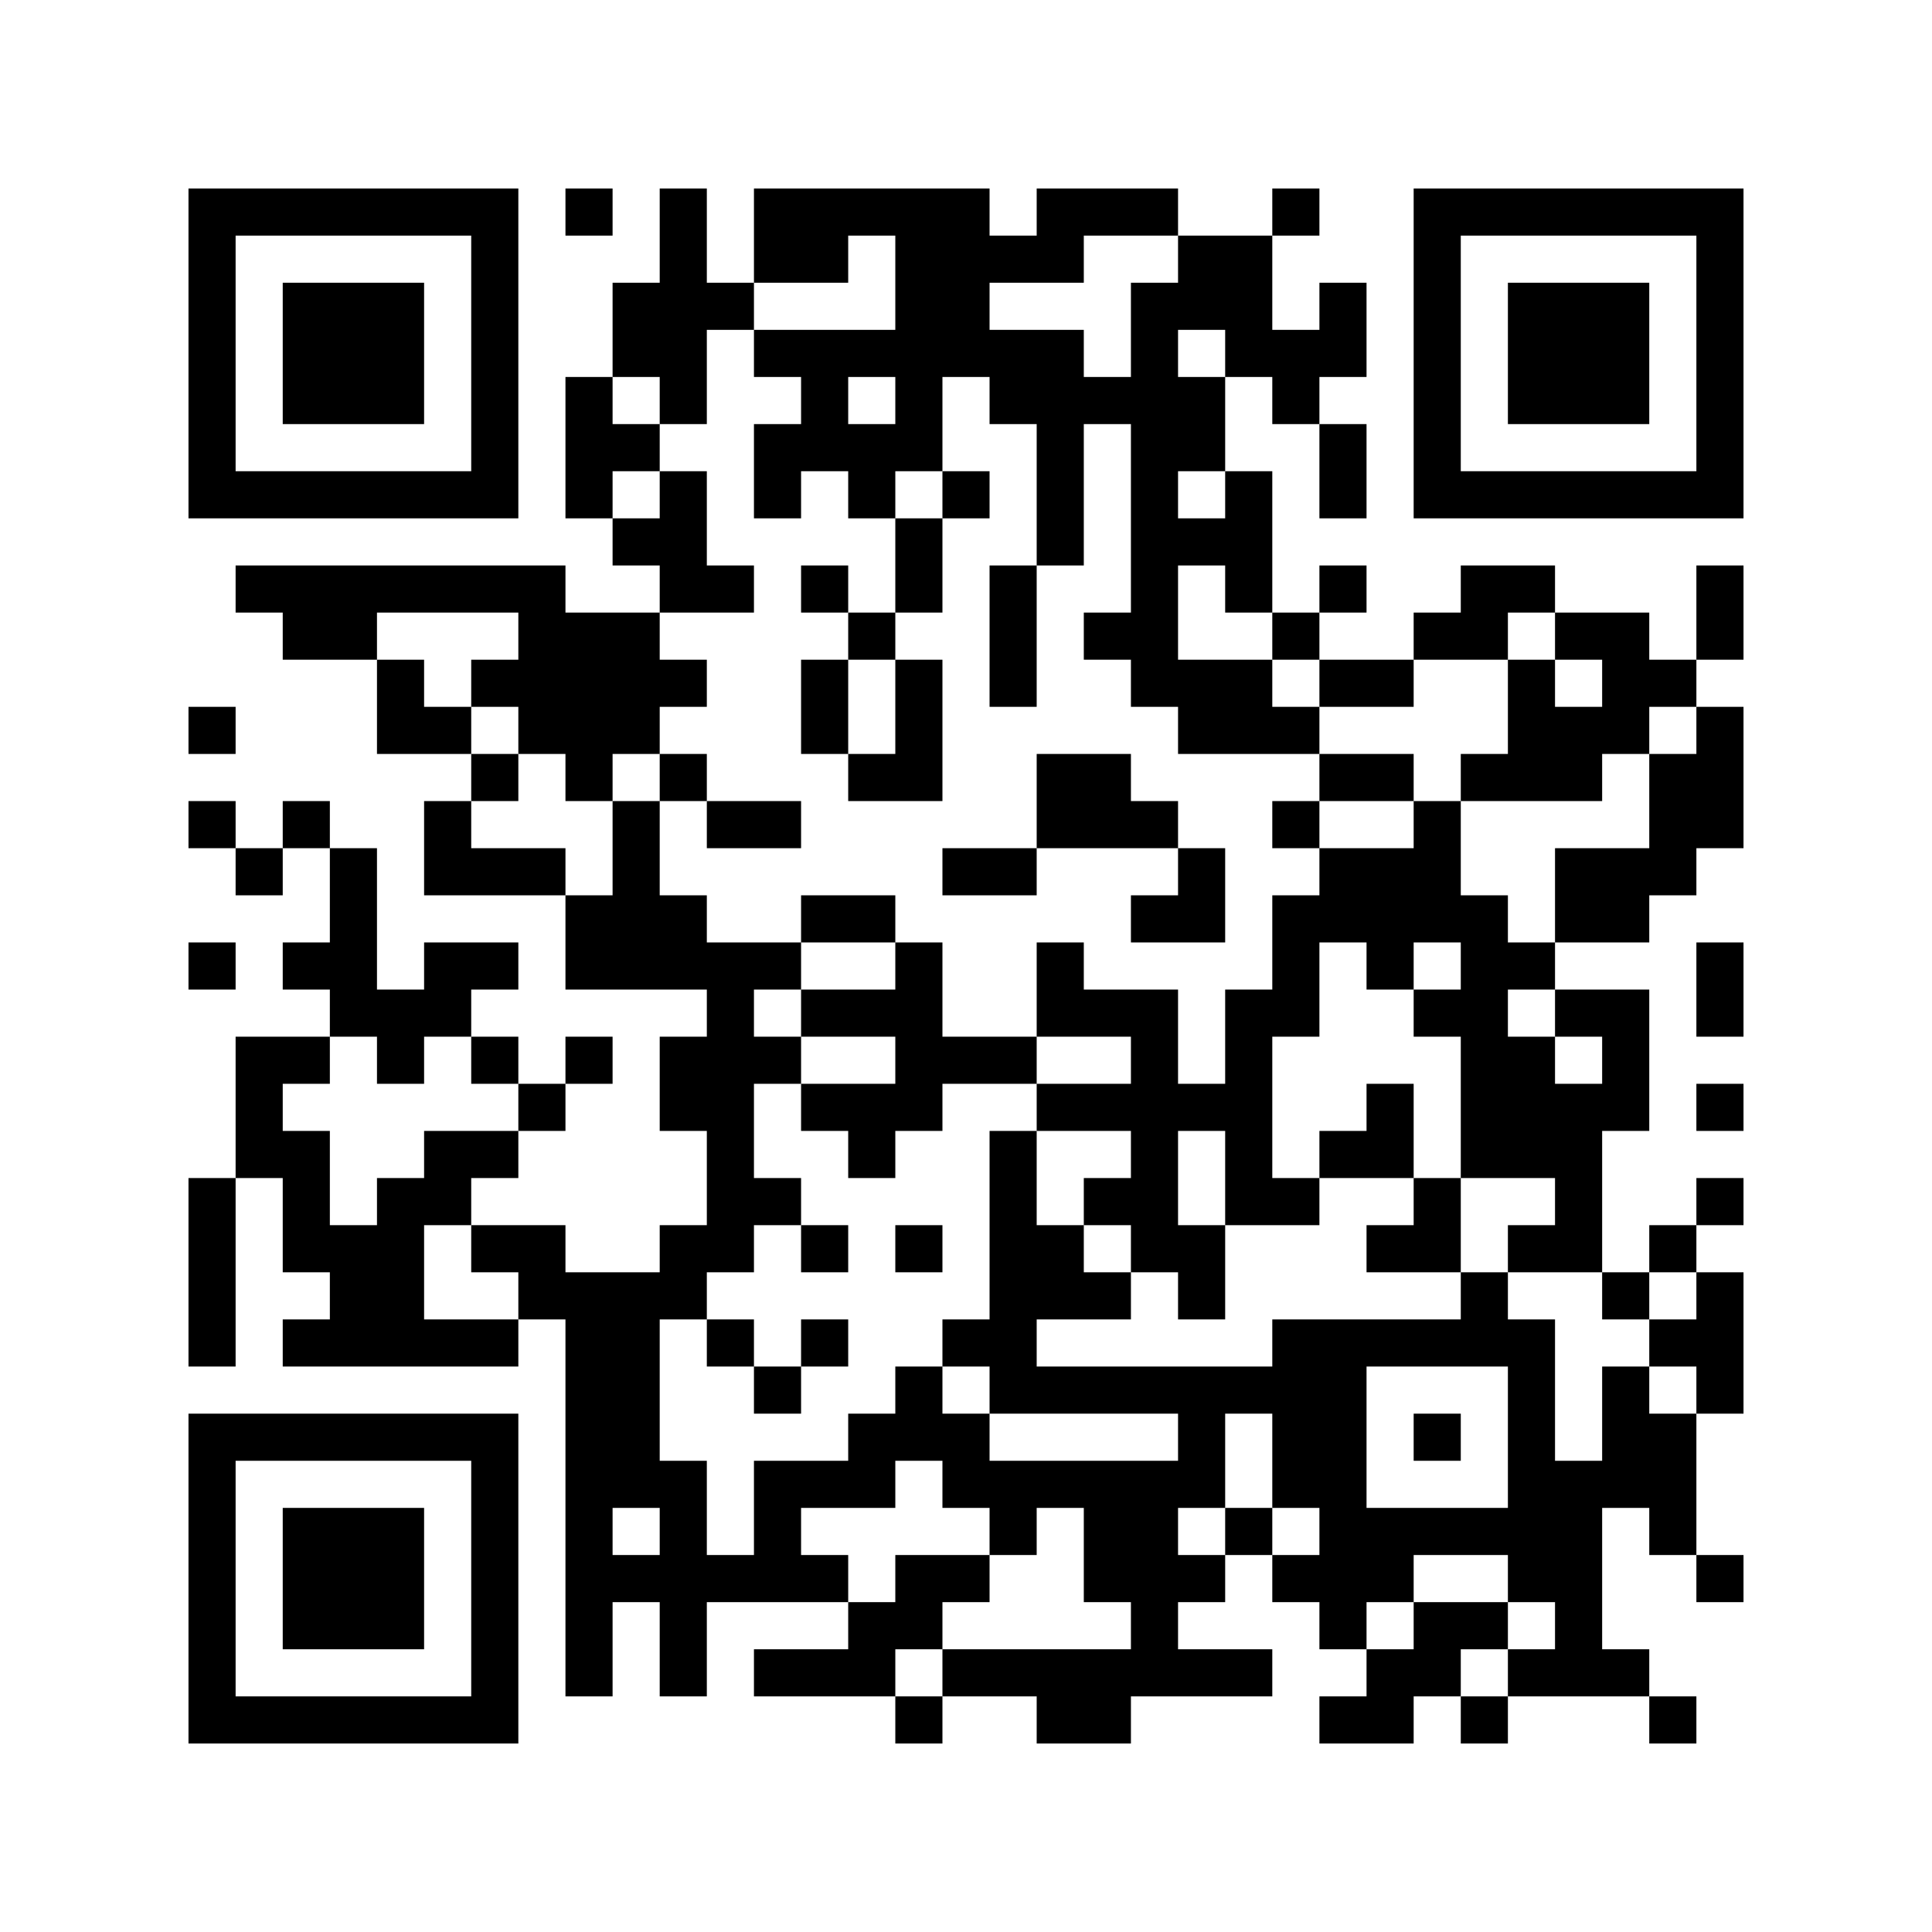
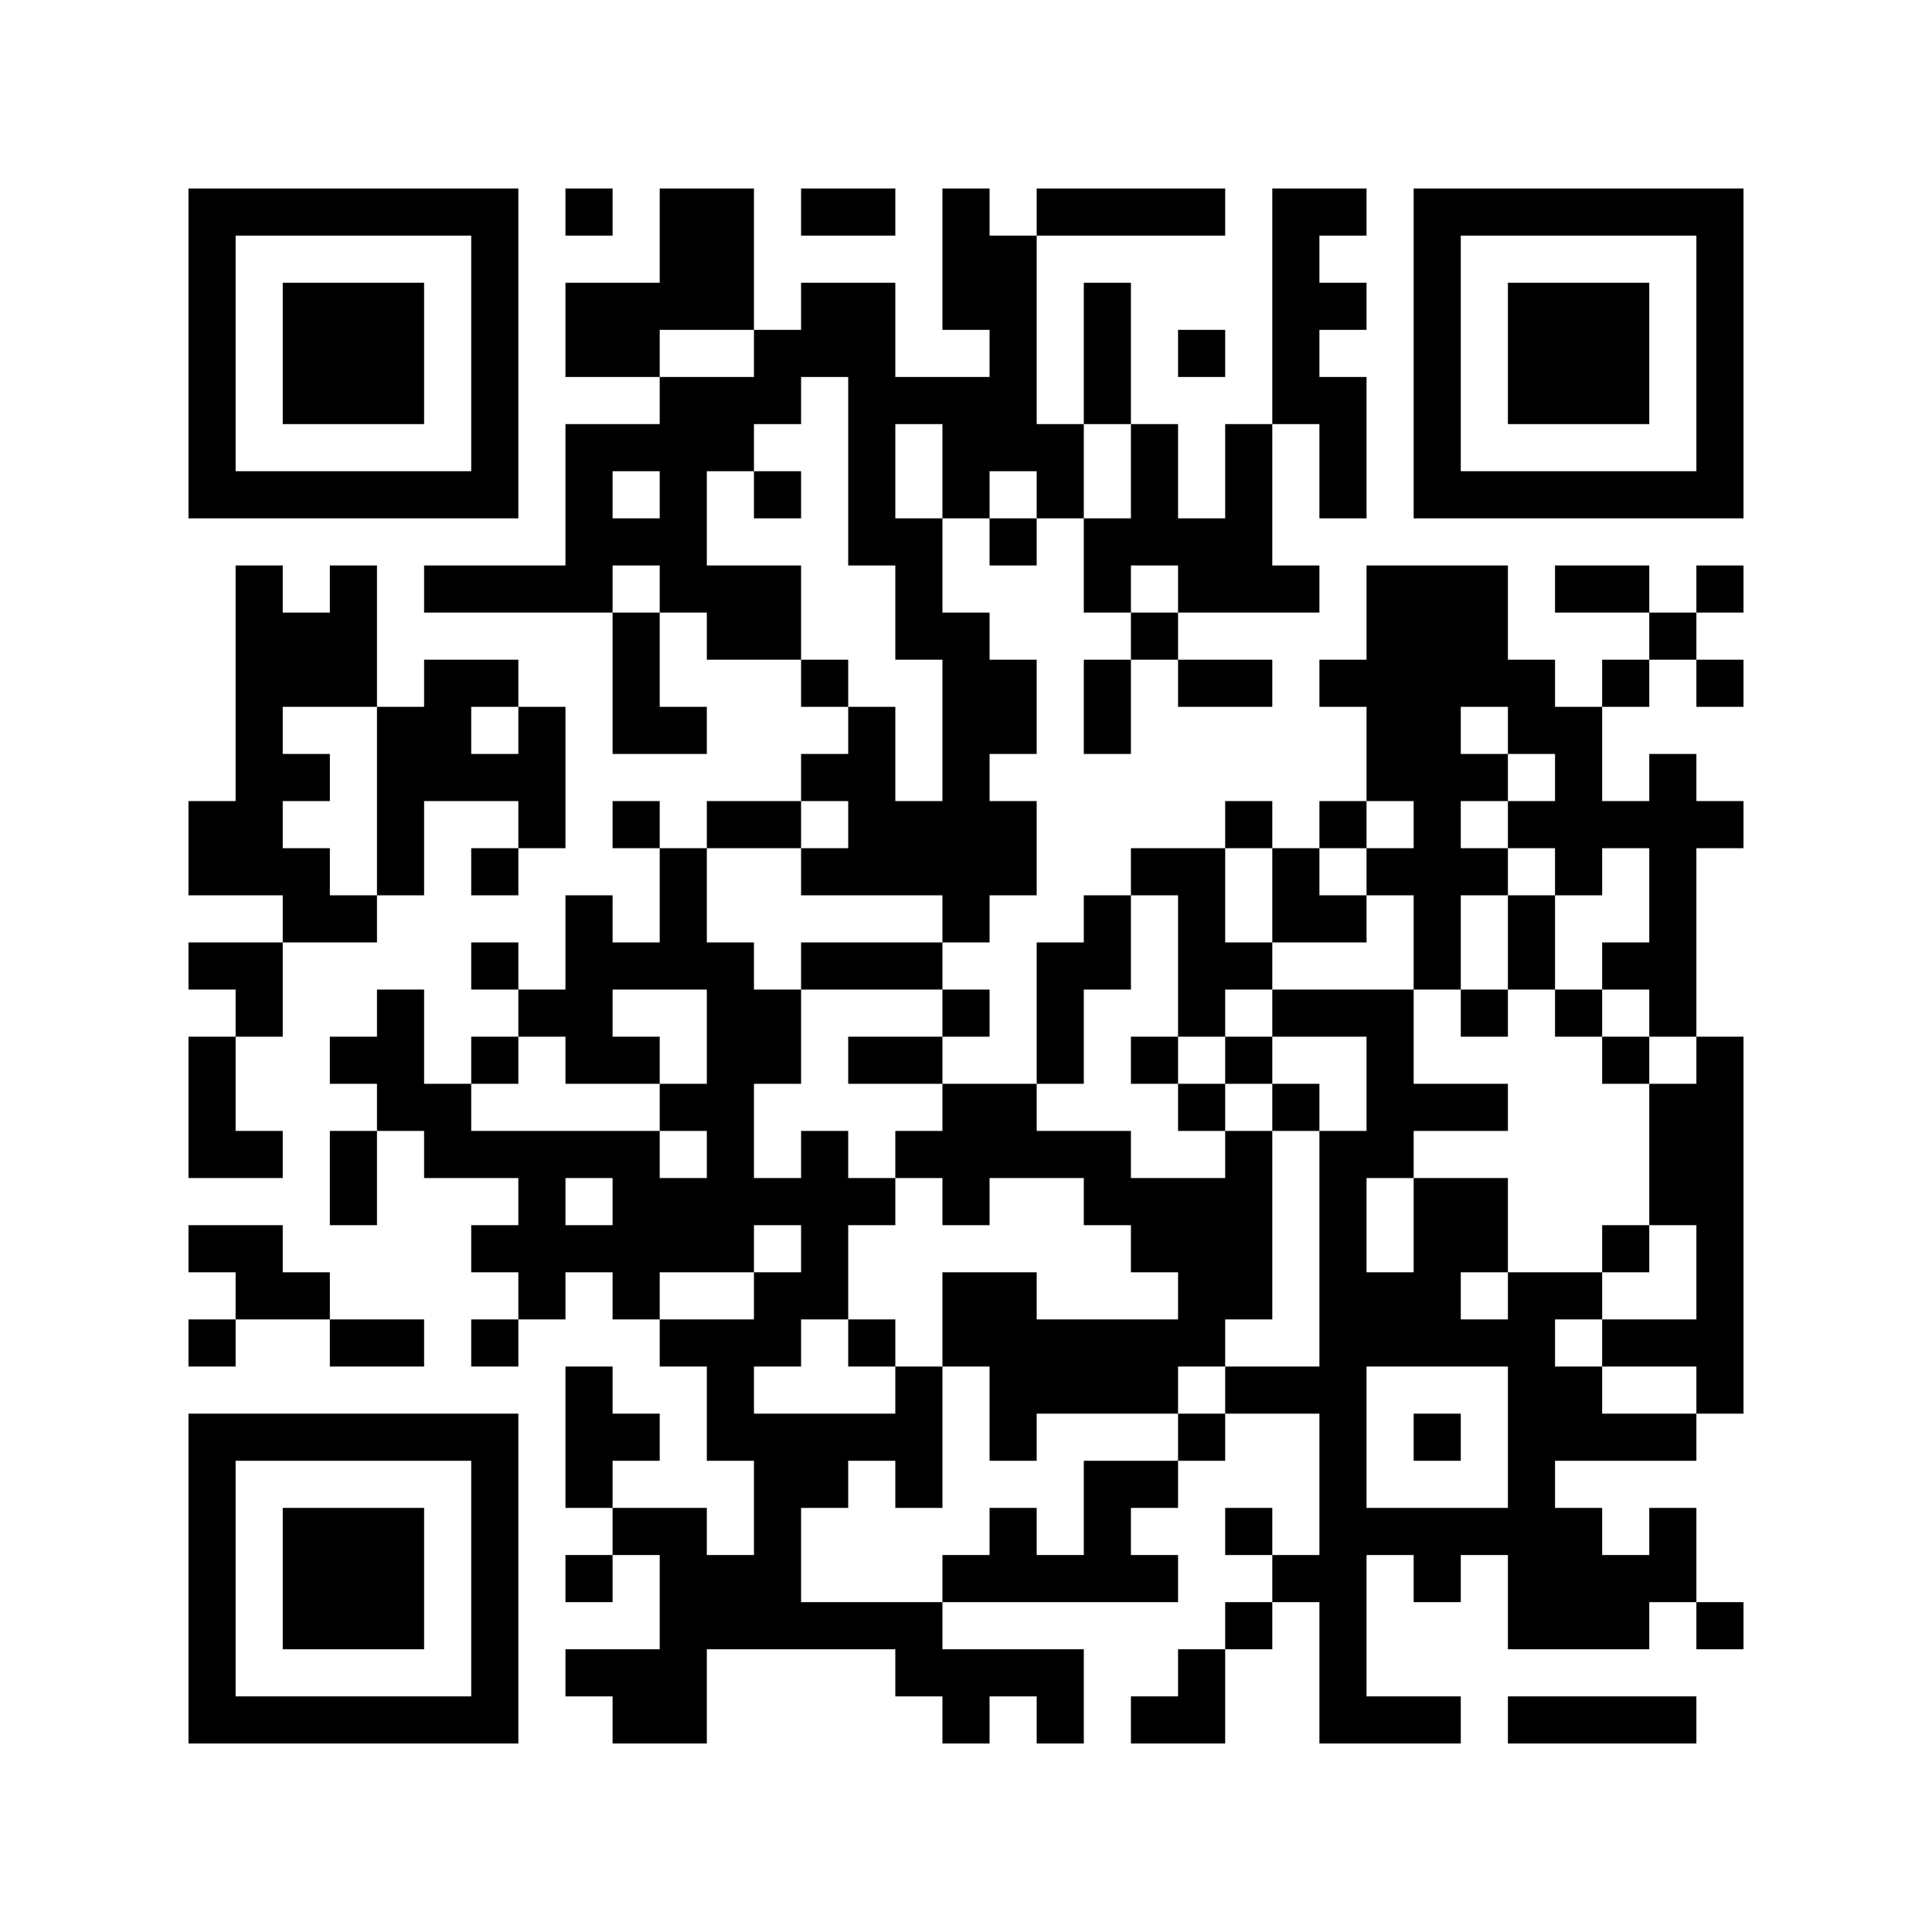
<svg xmlns="http://www.w3.org/2000/svg" width="41mm" height="41mm" version="1.1" viewBox="0 0 41 41">
-   <path d="M4,4H5V5H4zM5,4H6V5H5zM6,4H7V5H6zM7,4H8V5H7zM8,4H9V5H8zM9,4H10V5H9zM10,4H11V5H10zM12,4H13V5H12zM14,4H15V5H14zM16,4H17V5H16zM17,4H18V5H17zM18,4H19V5H18zM19,4H20V5H19zM20,4H21V5H20zM22,4H23V5H22zM23,4H24V5H23zM24,4H25V5H24zM27,4H28V5H27zM30,4H31V5H30zM31,4H32V5H31zM32,4H33V5H32zM33,4H34V5H33zM34,4H35V5H34zM35,4H36V5H35zM36,4H37V5H36zM4,5H5V6H4zM10,5H11V6H10zM14,5H15V6H14zM16,5H17V6H16zM17,5H18V6H17zM19,5H20V6H19zM20,5H21V6H20zM21,5H22V6H21zM22,5H23V6H22zM25,5H26V6H25zM26,5H27V6H26zM30,5H31V6H30zM36,5H37V6H36zM4,6H5V7H4zM6,6H7V7H6zM7,6H8V7H7zM8,6H9V7H8zM10,6H11V7H10zM13,6H14V7H13zM14,6H15V7H14zM15,6H16V7H15zM19,6H20V7H19zM20,6H21V7H20zM24,6H25V7H24zM25,6H26V7H25zM26,6H27V7H26zM28,6H29V7H28zM30,6H31V7H30zM32,6H33V7H32zM33,6H34V7H33zM34,6H35V7H34zM36,6H37V7H36zM4,7H5V8H4zM6,7H7V8H6zM7,7H8V8H7zM8,7H9V8H8zM10,7H11V8H10zM13,7H14V8H13zM14,7H15V8H14zM16,7H17V8H16zM17,7H18V8H17zM18,7H19V8H18zM19,7H20V8H19zM20,7H21V8H20zM21,7H22V8H21zM22,7H23V8H22zM24,7H25V8H24zM26,7H27V8H26zM27,7H28V8H27zM28,7H29V8H28zM30,7H31V8H30zM32,7H33V8H32zM33,7H34V8H33zM34,7H35V8H34zM36,7H37V8H36zM4,8H5V9H4zM6,8H7V9H6zM7,8H8V9H7zM8,8H9V9H8zM10,8H11V9H10zM12,8H13V9H12zM14,8H15V9H14zM17,8H18V9H17zM19,8H20V9H19zM21,8H22V9H21zM22,8H23V9H22zM23,8H24V9H23zM24,8H25V9H24zM25,8H26V9H25zM27,8H28V9H27zM30,8H31V9H30zM32,8H33V9H32zM33,8H34V9H33zM34,8H35V9H34zM36,8H37V9H36zM4,9H5V10H4zM10,9H11V10H10zM12,9H13V10H12zM13,9H14V10H13zM16,9H17V10H16zM17,9H18V10H17zM18,9H19V10H18zM19,9H20V10H19zM22,9H23V10H22zM24,9H25V10H24zM25,9H26V10H25zM28,9H29V10H28zM30,9H31V10H30zM36,9H37V10H36zM4,10H5V11H4zM5,10H6V11H5zM6,10H7V11H6zM7,10H8V11H7zM8,10H9V11H8zM9,10H10V11H9zM10,10H11V11H10zM12,10H13V11H12zM14,10H15V11H14zM16,10H17V11H16zM18,10H19V11H18zM20,10H21V11H20zM22,10H23V11H22zM24,10H25V11H24zM26,10H27V11H26zM28,10H29V11H28zM30,10H31V11H30zM31,10H32V11H31zM32,10H33V11H32zM33,10H34V11H33zM34,10H35V11H34zM35,10H36V11H35zM36,10H37V11H36zM13,11H14V12H13zM14,11H15V12H14zM19,11H20V12H19zM22,11H23V12H22zM24,11H25V12H24zM25,11H26V12H25zM26,11H27V12H26zM5,12H6V13H5zM6,12H7V13H6zM7,12H8V13H7zM8,12H9V13H8zM9,12H10V13H9zM10,12H11V13H10zM11,12H12V13H11zM14,12H15V13H14zM15,12H16V13H15zM17,12H18V13H17zM19,12H20V13H19zM21,12H22V13H21zM24,12H25V13H24zM26,12H27V13H26zM28,12H29V13H28zM31,12H32V13H31zM32,12H33V13H32zM36,12H37V13H36zM6,13H7V14H6zM7,13H8V14H7zM11,13H12V14H11zM12,13H13V14H12zM13,13H14V14H13zM18,13H19V14H18zM21,13H22V14H21zM23,13H24V14H23zM24,13H25V14H24zM27,13H28V14H27zM30,13H31V14H30zM31,13H32V14H31zM33,13H34V14H33zM34,13H35V14H34zM36,13H37V14H36zM8,14H9V15H8zM10,14H11V15H10zM11,14H12V15H11zM12,14H13V15H12zM13,14H14V15H13zM14,14H15V15H14zM17,14H18V15H17zM19,14H20V15H19zM21,14H22V15H21zM24,14H25V15H24zM25,14H26V15H25zM26,14H27V15H26zM28,14H29V15H28zM29,14H30V15H29zM32,14H33V15H32zM34,14H35V15H34zM35,14H36V15H35zM4,15H5V16H4zM8,15H9V16H8zM9,15H10V16H9zM11,15H12V16H11zM12,15H13V16H12zM13,15H14V16H13zM17,15H18V16H17zM19,15H20V16H19zM25,15H26V16H25zM26,15H27V16H26zM27,15H28V16H27zM32,15H33V16H32zM33,15H34V16H33zM34,15H35V16H34zM36,15H37V16H36zM10,16H11V17H10zM12,16H13V17H12zM14,16H15V17H14zM18,16H19V17H18zM19,16H20V17H19zM22,16H23V17H22zM23,16H24V17H23zM28,16H29V17H28zM29,16H30V17H29zM31,16H32V17H31zM32,16H33V17H32zM33,16H34V17H33zM35,16H36V17H35zM36,16H37V17H36zM4,17H5V18H4zM6,17H7V18H6zM9,17H10V18H9zM13,17H14V18H13zM15,17H16V18H15zM16,17H17V18H16zM22,17H23V18H22zM23,17H24V18H23zM24,17H25V18H24zM27,17H28V18H27zM30,17H31V18H30zM35,17H36V18H35zM36,17H37V18H36zM5,18H6V19H5zM7,18H8V19H7zM9,18H10V19H9zM10,18H11V19H10zM11,18H12V19H11zM13,18H14V19H13zM20,18H21V19H20zM21,18H22V19H21zM25,18H26V19H25zM28,18H29V19H28zM29,18H30V19H29zM30,18H31V19H30zM33,18H34V19H33zM34,18H35V19H34zM35,18H36V19H35zM7,19H8V20H7zM12,19H13V20H12zM13,19H14V20H13zM14,19H15V20H14zM17,19H18V20H17zM18,19H19V20H18zM24,19H25V20H24zM25,19H26V20H25zM27,19H28V20H27zM28,19H29V20H28zM29,19H30V20H29zM30,19H31V20H30zM31,19H32V20H31zM33,19H34V20H33zM34,19H35V20H34zM4,20H5V21H4zM6,20H7V21H6zM7,20H8V21H7zM9,20H10V21H9zM10,20H11V21H10zM12,20H13V21H12zM13,20H14V21H13zM14,20H15V21H14zM15,20H16V21H15zM16,20H17V21H16zM19,20H20V21H19zM22,20H23V21H22zM27,20H28V21H27zM29,20H30V21H29zM31,20H32V21H31zM32,20H33V21H32zM36,20H37V21H36zM7,21H8V22H7zM8,21H9V22H8zM9,21H10V22H9zM15,21H16V22H15zM17,21H18V22H17zM18,21H19V22H18zM19,21H20V22H19zM22,21H23V22H22zM23,21H24V22H23zM24,21H25V22H24zM26,21H27V22H26zM27,21H28V22H27zM30,21H31V22H30zM31,21H32V22H31zM33,21H34V22H33zM34,21H35V22H34zM36,21H37V22H36zM5,22H6V23H5zM6,22H7V23H6zM8,22H9V23H8zM10,22H11V23H10zM12,22H13V23H12zM14,22H15V23H14zM15,22H16V23H15zM16,22H17V23H16zM19,22H20V23H19zM20,22H21V23H20zM21,22H22V23H21zM24,22H25V23H24zM26,22H27V23H26zM31,22H32V23H31zM32,22H33V23H32zM34,22H35V23H34zM5,23H6V24H5zM11,23H12V24H11zM14,23H15V24H14zM15,23H16V24H15zM17,23H18V24H17zM18,23H19V24H18zM19,23H20V24H19zM22,23H23V24H22zM23,23H24V24H23zM24,23H25V24H24zM25,23H26V24H25zM26,23H27V24H26zM29,23H30V24H29zM31,23H32V24H31zM32,23H33V24H32zM33,23H34V24H33zM34,23H35V24H34zM36,23H37V24H36zM5,24H6V25H5zM6,24H7V25H6zM9,24H10V25H9zM10,24H11V25H10zM15,24H16V25H15zM18,24H19V25H18zM21,24H22V25H21zM24,24H25V25H24zM26,24H27V25H26zM28,24H29V25H28zM29,24H30V25H29zM31,24H32V25H31zM32,24H33V25H32zM33,24H34V25H33zM4,25H5V26H4zM6,25H7V26H6zM8,25H9V26H8zM9,25H10V26H9zM15,25H16V26H15zM16,25H17V26H16zM21,25H22V26H21zM23,25H24V26H23zM24,25H25V26H24zM26,25H27V26H26zM27,25H28V26H27zM30,25H31V26H30zM33,25H34V26H33zM36,25H37V26H36zM4,26H5V27H4zM6,26H7V27H6zM7,26H8V27H7zM8,26H9V27H8zM10,26H11V27H10zM11,26H12V27H11zM14,26H15V27H14zM15,26H16V27H15zM17,26H18V27H17zM19,26H20V27H19zM21,26H22V27H21zM22,26H23V27H22zM24,26H25V27H24zM25,26H26V27H25zM29,26H30V27H29zM30,26H31V27H30zM32,26H33V27H32zM33,26H34V27H33zM35,26H36V27H35zM4,27H5V28H4zM7,27H8V28H7zM8,27H9V28H8zM11,27H12V28H11zM12,27H13V28H12zM13,27H14V28H13zM14,27H15V28H14zM21,27H22V28H21zM22,27H23V28H22zM23,27H24V28H23zM25,27H26V28H25zM31,27H32V28H31zM34,27H35V28H34zM36,27H37V28H36zM4,28H5V29H4zM6,28H7V29H6zM7,28H8V29H7zM8,28H9V29H8zM9,28H10V29H9zM10,28H11V29H10zM12,28H13V29H12zM13,28H14V29H13zM15,28H16V29H15zM17,28H18V29H17zM20,28H21V29H20zM21,28H22V29H21zM27,28H28V29H27zM28,28H29V29H28zM29,28H30V29H29zM30,28H31V29H30zM31,28H32V29H31zM32,28H33V29H32zM35,28H36V29H35zM36,28H37V29H36zM12,29H13V30H12zM13,29H14V30H13zM16,29H17V30H16zM19,29H20V30H19zM21,29H22V30H21zM22,29H23V30H22zM23,29H24V30H23zM24,29H25V30H24zM25,29H26V30H25zM26,29H27V30H26zM27,29H28V30H27zM28,29H29V30H28zM32,29H33V30H32zM34,29H35V30H34zM36,29H37V30H36zM4,30H5V31H4zM5,30H6V31H5zM6,30H7V31H6zM7,30H8V31H7zM8,30H9V31H8zM9,30H10V31H9zM10,30H11V31H10zM12,30H13V31H12zM13,30H14V31H13zM18,30H19V31H18zM19,30H20V31H19zM20,30H21V31H20zM25,30H26V31H25zM27,30H28V31H27zM28,30H29V31H28zM30,30H31V31H30zM32,30H33V31H32zM34,30H35V31H34zM35,30H36V31H35zM4,31H5V32H4zM10,31H11V32H10zM12,31H13V32H12zM13,31H14V32H13zM14,31H15V32H14zM16,31H17V32H16zM17,31H18V32H17zM18,31H19V32H18zM20,31H21V32H20zM21,31H22V32H21zM22,31H23V32H22zM23,31H24V32H23zM24,31H25V32H24zM25,31H26V32H25zM27,31H28V32H27zM28,31H29V32H28zM32,31H33V32H32zM33,31H34V32H33zM34,31H35V32H34zM35,31H36V32H35zM4,32H5V33H4zM6,32H7V33H6zM7,32H8V33H7zM8,32H9V33H8zM10,32H11V33H10zM12,32H13V33H12zM14,32H15V33H14zM16,32H17V33H16zM21,32H22V33H21zM23,32H24V33H23zM24,32H25V33H24zM26,32H27V33H26zM28,32H29V33H28zM29,32H30V33H29zM30,32H31V33H30zM31,32H32V33H31zM32,32H33V33H32zM33,32H34V33H33zM35,32H36V33H35zM4,33H5V34H4zM6,33H7V34H6zM7,33H8V34H7zM8,33H9V34H8zM10,33H11V34H10zM12,33H13V34H12zM13,33H14V34H13zM14,33H15V34H14zM15,33H16V34H15zM16,33H17V34H16zM17,33H18V34H17zM19,33H20V34H19zM20,33H21V34H20zM23,33H24V34H23zM24,33H25V34H24zM25,33H26V34H25zM27,33H28V34H27zM28,33H29V34H28zM29,33H30V34H29zM32,33H33V34H32zM33,33H34V34H33zM36,33H37V34H36zM4,34H5V35H4zM6,34H7V35H6zM7,34H8V35H7zM8,34H9V35H8zM10,34H11V35H10zM12,34H13V35H12zM14,34H15V35H14zM18,34H19V35H18zM19,34H20V35H19zM24,34H25V35H24zM28,34H29V35H28zM30,34H31V35H30zM31,34H32V35H31zM33,34H34V35H33zM4,35H5V36H4zM10,35H11V36H10zM12,35H13V36H12zM14,35H15V36H14zM16,35H17V36H16zM17,35H18V36H17zM18,35H19V36H18zM20,35H21V36H20zM21,35H22V36H21zM22,35H23V36H22zM23,35H24V36H23zM24,35H25V36H24zM25,35H26V36H25zM26,35H27V36H26zM29,35H30V36H29zM30,35H31V36H30zM32,35H33V36H32zM33,35H34V36H33zM34,35H35V36H34zM4,36H5V37H4zM5,36H6V37H5zM6,36H7V37H6zM7,36H8V37H7zM8,36H9V37H8zM9,36H10V37H9zM10,36H11V37H10zM19,36H20V37H19zM22,36H23V37H22zM23,36H24V37H23zM28,36H29V37H28zM29,36H30V37H29zM31,36H32V37H31zM35,36H36V37H35z" id="qr-path" fill="#000000" fill-opacity="1" fill-rule="nonzero" stroke="none" />
+   <path d="M4,4H5V5H4zM5,4H6V5H5zM6,4H7V5H6zM7,4H8V5H7zM8,4H9V5H8zM9,4H10V5H9zM10,4H11V5H10zM12,4H13V5H12zM14,4H15V5H14zM15,4H16V5H15zM17,4H18V5H17zM18,4H19V5H18zM20,4H21V5H20zM22,4H23V5H22zM23,4H24V5H23zM24,4H25V5H24zM25,4H26V5H25zM27,4H28V5H27zM28,4H29V5H28zM30,4H31V5H30zM31,4H32V5H31zM32,4H33V5H32zM33,4H34V5H33zM34,4H35V5H34zM35,4H36V5H35zM36,4H37V5H36zM4,5H5V6H4zM10,5H11V6H10zM14,5H15V6H14zM15,5H16V6H15zM20,5H21V6H20zM21,5H22V6H21zM27,5H28V6H27zM30,5H31V6H30zM36,5H37V6H36zM4,6H5V7H4zM6,6H7V7H6zM7,6H8V7H7zM8,6H9V7H8zM10,6H11V7H10zM12,6H13V7H12zM13,6H14V7H13zM14,6H15V7H14zM15,6H16V7H15zM17,6H18V7H17zM18,6H19V7H18zM20,6H21V7H20zM21,6H22V7H21zM23,6H24V7H23zM27,6H28V7H27zM28,6H29V7H28zM30,6H31V7H30zM32,6H33V7H32zM33,6H34V7H33zM34,6H35V7H34zM36,6H37V7H36zM4,7H5V8H4zM6,7H7V8H6zM7,7H8V8H7zM8,7H9V8H8zM10,7H11V8H10zM12,7H13V8H12zM13,7H14V8H13zM16,7H17V8H16zM17,7H18V8H17zM18,7H19V8H18zM21,7H22V8H21zM23,7H24V8H23zM25,7H26V8H25zM27,7H28V8H27zM30,7H31V8H30zM32,7H33V8H32zM33,7H34V8H33zM34,7H35V8H34zM36,7H37V8H36zM4,8H5V9H4zM6,8H7V9H6zM7,8H8V9H7zM8,8H9V9H8zM10,8H11V9H10zM14,8H15V9H14zM15,8H16V9H15zM16,8H17V9H16zM18,8H19V9H18zM19,8H20V9H19zM20,8H21V9H20zM21,8H22V9H21zM23,8H24V9H23zM27,8H28V9H27zM28,8H29V9H28zM30,8H31V9H30zM32,8H33V9H32zM33,8H34V9H33zM34,8H35V9H34zM36,8H37V9H36zM4,9H5V10H4zM10,9H11V10H10zM12,9H13V10H12zM13,9H14V10H13zM14,9H15V10H14zM15,9H16V10H15zM18,9H19V10H18zM20,9H21V10H20zM21,9H22V10H21zM22,9H23V10H22zM24,9H25V10H24zM26,9H27V10H26zM28,9H29V10H28zM30,9H31V10H30zM36,9H37V10H36zM4,10H5V11H4zM5,10H6V11H5zM6,10H7V11H6zM7,10H8V11H7zM8,10H9V11H8zM9,10H10V11H9zM10,10H11V11H10zM12,10H13V11H12zM14,10H15V11H14zM16,10H17V11H16zM18,10H19V11H18zM20,10H21V11H20zM22,10H23V11H22zM24,10H25V11H24zM26,10H27V11H26zM28,10H29V11H28zM30,10H31V11H30zM31,10H32V11H31zM32,10H33V11H32zM33,10H34V11H33zM34,10H35V11H34zM35,10H36V11H35zM36,10H37V11H36zM12,11H13V12H12zM13,11H14V12H13zM14,11H15V12H14zM18,11H19V12H18zM19,11H20V12H19zM21,11H22V12H21zM23,11H24V12H23zM24,11H25V12H24zM25,11H26V12H25zM26,11H27V12H26zM5,12H6V13H5zM7,12H8V13H7zM9,12H10V13H9zM10,12H11V13H10zM11,12H12V13H11zM12,12H13V13H12zM14,12H15V13H14zM15,12H16V13H15zM16,12H17V13H16zM19,12H20V13H19zM23,12H24V13H23zM25,12H26V13H25zM26,12H27V13H26zM27,12H28V13H27zM29,12H30V13H29zM30,12H31V13H30zM31,12H32V13H31zM33,12H34V13H33zM34,12H35V13H34zM36,12H37V13H36zM5,13H6V14H5zM6,13H7V14H6zM7,13H8V14H7zM13,13H14V14H13zM15,13H16V14H15zM16,13H17V14H16zM19,13H20V14H19zM20,13H21V14H20zM24,13H25V14H24zM29,13H30V14H29zM30,13H31V14H30zM31,13H32V14H31zM35,13H36V14H35zM5,14H6V15H5zM6,14H7V15H6zM7,14H8V15H7zM9,14H10V15H9zM10,14H11V15H10zM13,14H14V15H13zM17,14H18V15H17zM20,14H21V15H20zM21,14H22V15H21zM23,14H24V15H23zM25,14H26V15H25zM26,14H27V15H26zM28,14H29V15H28zM29,14H30V15H29zM30,14H31V15H30zM31,14H32V15H31zM32,14H33V15H32zM34,14H35V15H34zM36,14H37V15H36zM5,15H6V16H5zM8,15H9V16H8zM9,15H10V16H9zM11,15H12V16H11zM13,15H14V16H13zM14,15H15V16H14zM18,15H19V16H18zM20,15H21V16H20zM21,15H22V16H21zM23,15H24V16H23zM29,15H30V16H29zM30,15H31V16H30zM32,15H33V16H32zM33,15H34V16H33zM5,16H6V17H5zM6,16H7V17H6zM8,16H9V17H8zM9,16H10V17H9zM10,16H11V17H10zM11,16H12V17H11zM17,16H18V17H17zM18,16H19V17H18zM20,16H21V17H20zM29,16H30V17H29zM30,16H31V17H30zM31,16H32V17H31zM33,16H34V17H33zM35,16H36V17H35zM4,17H5V18H4zM5,17H6V18H5zM8,17H9V18H8zM11,17H12V18H11zM13,17H14V18H13zM15,17H16V18H15zM16,17H17V18H16zM18,17H19V18H18zM19,17H20V18H19zM20,17H21V18H20zM21,17H22V18H21zM26,17H27V18H26zM28,17H29V18H28zM30,17H31V18H30zM32,17H33V18H32zM33,17H34V18H33zM34,17H35V18H34zM35,17H36V18H35zM36,17H37V18H36zM4,18H5V19H4zM5,18H6V19H5zM6,18H7V19H6zM8,18H9V19H8zM10,18H11V19H10zM14,18H15V19H14zM17,18H18V19H17zM18,18H19V19H18zM19,18H20V19H19zM20,18H21V19H20zM21,18H22V19H21zM24,18H25V19H24zM25,18H26V19H25zM27,18H28V19H27zM29,18H30V19H29zM30,18H31V19H30zM31,18H32V19H31zM33,18H34V19H33zM35,18H36V19H35zM6,19H7V20H6zM7,19H8V20H7zM12,19H13V20H12zM14,19H15V20H14zM20,19H21V20H20zM23,19H24V20H23zM25,19H26V20H25zM27,19H28V20H27zM28,19H29V20H28zM30,19H31V20H30zM32,19H33V20H32zM35,19H36V20H35zM4,20H5V21H4zM5,20H6V21H5zM10,20H11V21H10zM12,20H13V21H12zM13,20H14V21H13zM14,20H15V21H14zM15,20H16V21H15zM17,20H18V21H17zM18,20H19V21H18zM19,20H20V21H19zM22,20H23V21H22zM23,20H24V21H23zM25,20H26V21H25zM26,20H27V21H26zM30,20H31V21H30zM32,20H33V21H32zM34,20H35V21H34zM35,20H36V21H35zM5,21H6V22H5zM8,21H9V22H8zM11,21H12V22H11zM12,21H13V22H12zM15,21H16V22H15zM16,21H17V22H16zM20,21H21V22H20zM22,21H23V22H22zM25,21H26V22H25zM27,21H28V22H27zM28,21H29V22H28zM29,21H30V22H29zM31,21H32V22H31zM33,21H34V22H33zM35,21H36V22H35zM4,22H5V23H4zM7,22H8V23H7zM8,22H9V23H8zM10,22H11V23H10zM12,22H13V23H12zM13,22H14V23H13zM15,22H16V23H15zM16,22H17V23H16zM18,22H19V23H18zM19,22H20V23H19zM22,22H23V23H22zM24,22H25V23H24zM26,22H27V23H26zM29,22H30V23H29zM34,22H35V23H34zM36,22H37V23H36zM4,23H5V24H4zM8,23H9V24H8zM9,23H10V24H9zM14,23H15V24H14zM15,23H16V24H15zM20,23H21V24H20zM21,23H22V24H21zM25,23H26V24H25zM27,23H28V24H27zM29,23H30V24H29zM30,23H31V24H30zM31,23H32V24H31zM35,23H36V24H35zM36,23H37V24H36zM4,24H5V25H4zM5,24H6V25H5zM7,24H8V25H7zM9,24H10V25H9zM10,24H11V25H10zM11,24H12V25H11zM12,24H13V25H12zM13,24H14V25H13zM15,24H16V25H15zM17,24H18V25H17zM19,24H20V25H19zM20,24H21V25H20zM21,24H22V25H21zM22,24H23V25H22zM23,24H24V25H23zM26,24H27V25H26zM28,24H29V25H28zM29,24H30V25H29zM35,24H36V25H35zM36,24H37V25H36zM7,25H8V26H7zM11,25H12V26H11zM13,25H14V26H13zM14,25H15V26H14zM15,25H16V26H15zM16,25H17V26H16zM17,25H18V26H17zM18,25H19V26H18zM20,25H21V26H20zM23,25H24V26H23zM24,25H25V26H24zM25,25H26V26H25zM26,25H27V26H26zM28,25H29V26H28zM30,25H31V26H30zM31,25H32V26H31zM35,25H36V26H35zM36,25H37V26H36zM4,26H5V27H4zM5,26H6V27H5zM10,26H11V27H10zM11,26H12V27H11zM12,26H13V27H12zM13,26H14V27H13zM14,26H15V27H14zM15,26H16V27H15zM17,26H18V27H17zM24,26H25V27H24zM25,26H26V27H25zM26,26H27V27H26zM28,26H29V27H28zM30,26H31V27H30zM31,26H32V27H31zM34,26H35V27H34zM36,26H37V27H36zM5,27H6V28H5zM6,27H7V28H6zM11,27H12V28H11zM13,27H14V28H13zM16,27H17V28H16zM17,27H18V28H17zM20,27H21V28H20zM21,27H22V28H21zM25,27H26V28H25zM26,27H27V28H26zM28,27H29V28H28zM29,27H30V28H29zM30,27H31V28H30zM32,27H33V28H32zM33,27H34V28H33zM36,27H37V28H36zM4,28H5V29H4zM7,28H8V29H7zM8,28H9V29H8zM10,28H11V29H10zM14,28H15V29H14zM15,28H16V29H15zM16,28H17V29H16zM18,28H19V29H18zM20,28H21V29H20zM21,28H22V29H21zM22,28H23V29H22zM23,28H24V29H23zM24,28H25V29H24zM25,28H26V29H25zM28,28H29V29H28zM29,28H30V29H29zM30,28H31V29H30zM31,28H32V29H31zM32,28H33V29H32zM34,28H35V29H34zM35,28H36V29H35zM36,28H37V29H36zM12,29H13V30H12zM15,29H16V30H15zM19,29H20V30H19zM21,29H22V30H21zM22,29H23V30H22zM23,29H24V30H23zM24,29H25V30H24zM26,29H27V30H26zM27,29H28V30H27zM28,29H29V30H28zM32,29H33V30H32zM33,29H34V30H33zM36,29H37V30H36zM4,30H5V31H4zM5,30H6V31H5zM6,30H7V31H6zM7,30H8V31H7zM8,30H9V31H8zM9,30H10V31H9zM10,30H11V31H10zM12,30H13V31H12zM13,30H14V31H13zM15,30H16V31H15zM16,30H17V31H16zM17,30H18V31H17zM18,30H19V31H18zM19,30H20V31H19zM21,30H22V31H21zM25,30H26V31H25zM28,30H29V31H28zM30,30H31V31H30zM32,30H33V31H32zM33,30H34V31H33zM34,30H35V31H34zM35,30H36V31H35zM4,31H5V32H4zM10,31H11V32H10zM12,31H13V32H12zM16,31H17V32H16zM17,31H18V32H17zM19,31H20V32H19zM23,31H24V32H23zM24,31H25V32H24zM28,31H29V32H28zM32,31H33V32H32zM4,32H5V33H4zM6,32H7V33H6zM7,32H8V33H7zM8,32H9V33H8zM10,32H11V33H10zM13,32H14V33H13zM14,32H15V33H14zM16,32H17V33H16zM21,32H22V33H21zM23,32H24V33H23zM26,32H27V33H26zM28,32H29V33H28zM29,32H30V33H29zM30,32H31V33H30zM31,32H32V33H31zM32,32H33V33H32zM33,32H34V33H33zM35,32H36V33H35zM4,33H5V34H4zM6,33H7V34H6zM7,33H8V34H7zM8,33H9V34H8zM10,33H11V34H10zM12,33H13V34H12zM14,33H15V34H14zM15,33H16V34H15zM16,33H17V34H16zM20,33H21V34H20zM21,33H22V34H21zM22,33H23V34H22zM23,33H24V34H23zM24,33H25V34H24zM27,33H28V34H27zM28,33H29V34H28zM30,33H31V34H30zM32,33H33V34H32zM33,33H34V34H33zM34,33H35V34H34zM35,33H36V34H35zM4,34H5V35H4zM6,34H7V35H6zM7,34H8V35H7zM8,34H9V35H8zM10,34H11V35H10zM14,34H15V35H14zM15,34H16V35H15zM16,34H17V35H16zM17,34H18V35H17zM18,34H19V35H18zM19,34H20V35H19zM26,34H27V35H26zM28,34H29V35H28zM32,34H33V35H32zM33,34H34V35H33zM34,34H35V35H34zM36,34H37V35H36zM4,35H5V36H4zM10,35H11V36H10zM12,35H13V36H12zM13,35H14V36H13zM14,35H15V36H14zM19,35H20V36H19zM20,35H21V36H20zM21,35H22V36H21zM22,35H23V36H22zM25,35H26V36H25zM28,35H29V36H28zM4,36H5V37H4zM5,36H6V37H5zM6,36H7V37H6zM7,36H8V37H7zM8,36H9V37H8zM9,36H10V37H9zM10,36H11V37H10zM13,36H14V37H13zM14,36H15V37H14zM20,36H21V37H20zM22,36H23V37H22zM24,36H25V37H24zM25,36H26V37H25zM28,36H29V37H28zM29,36H30V37H29zM30,36H31V37H30zM32,36H33V37H32zM33,36H34V37H33zM34,36H35V37H34zM35,36H36V37H35z" id="qr-path" fill="#000000" fill-opacity="1" fill-rule="nonzero" stroke="none" />
</svg>
